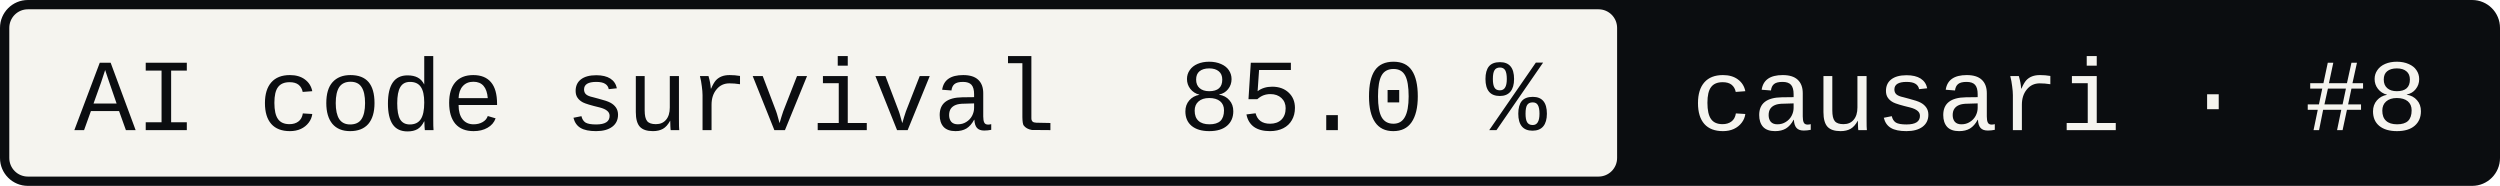
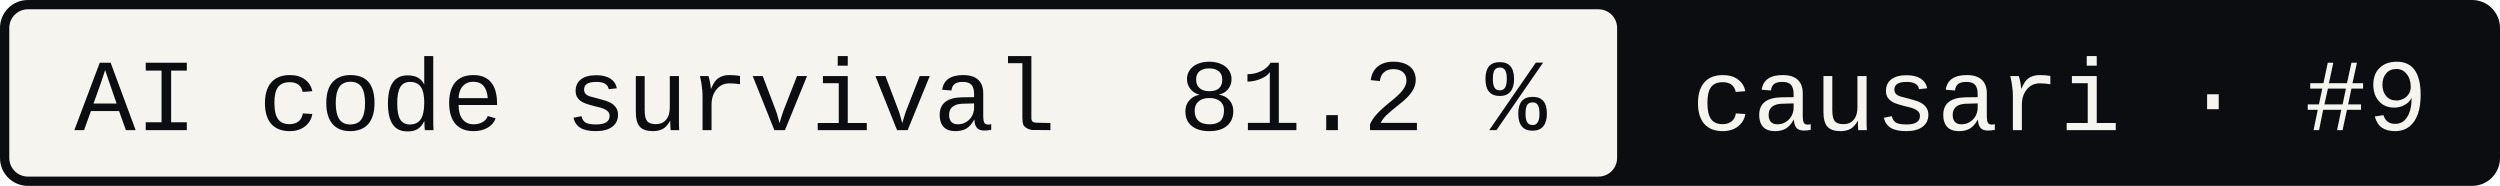
- <svg xmlns="http://www.w3.org/2000/svg" width="269" height="20" viewBox="0 0 269 20" role="img" aria-label="vllm-project/llm-compressor: In Survival Report #8 (2026-11-02, method v6): 24,022 of 28,275 lines introduced by 173 AI-tagged commits are still at HEAD, 85.0 %. causari.dev">
+ <svg xmlns="http://www.w3.org/2000/svg" width="269" height="20" viewBox="0 0 269 20" role="img" aria-label="vllm-project/llm-compressor: In Survival Report #9 (2026-11-09, method v6): 22,965 of 28,275 lines introduced by 173 AI-tagged commits are still at HEAD, 81.2 %. causari.dev">
  <rect width="269" height="20" rx="3" fill="#0b0d10" />
  <rect x="1" y="1" width="173" height="18" rx="2" fill="#f5f4ef" />
  <g font-family="ui-monospace,'JetBrains Mono','SF Mono','Cascadia Mono',Menlo,Consolas,'Liberation Mono',monospace" font-size="11" text-rendering="geometricPrecision">
-     <text x="8" y="14" fill="#0b0d10" textLength="158" lengthAdjust="spacingAndGlyphs" xml:space="preserve">AI code survival  85.0 %</text>
-     <text x="182" y="14" fill="#f5f4ef" textLength="79" lengthAdjust="spacingAndGlyphs" xml:space="preserve">causari · #8</text>
+     <text x="8" y="14" fill="#0b0d10" textLength="158" lengthAdjust="spacingAndGlyphs" xml:space="preserve">AI code survival  81.2 %</text>
+     <text x="182" y="14" fill="#f5f4ef" textLength="79" lengthAdjust="spacingAndGlyphs" xml:space="preserve">causari · #9</text>
  </g>
</svg>
